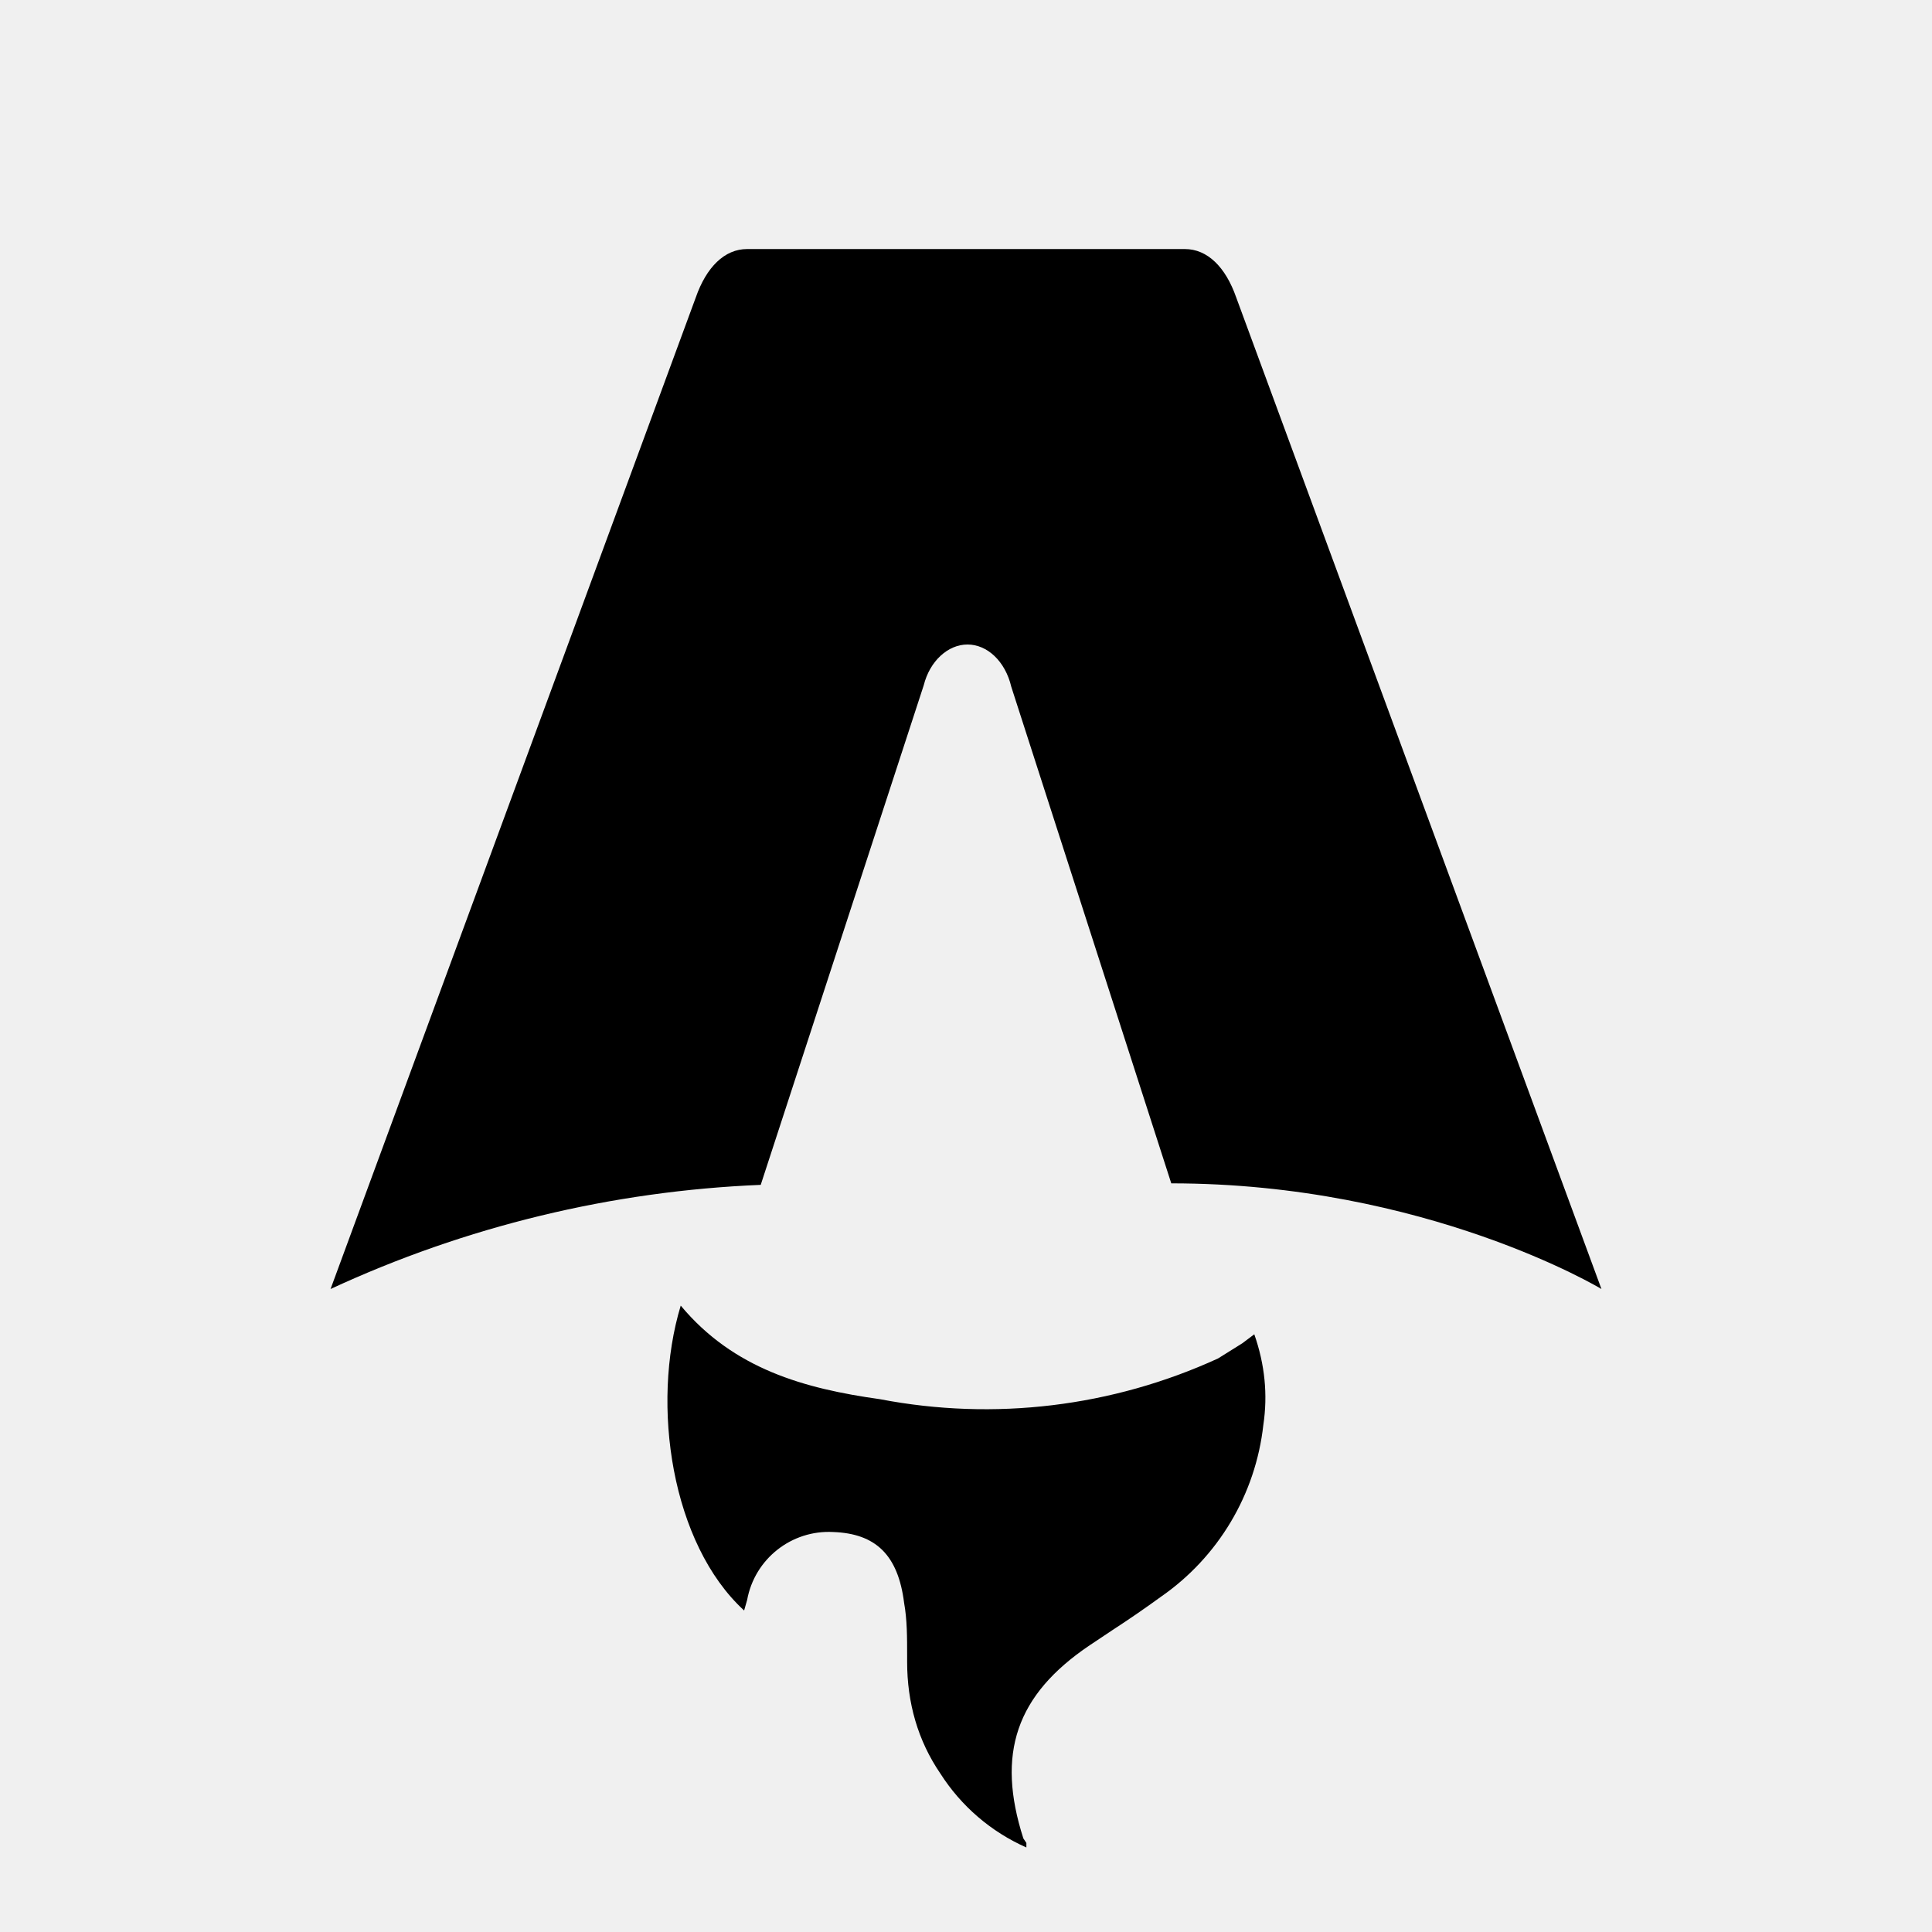
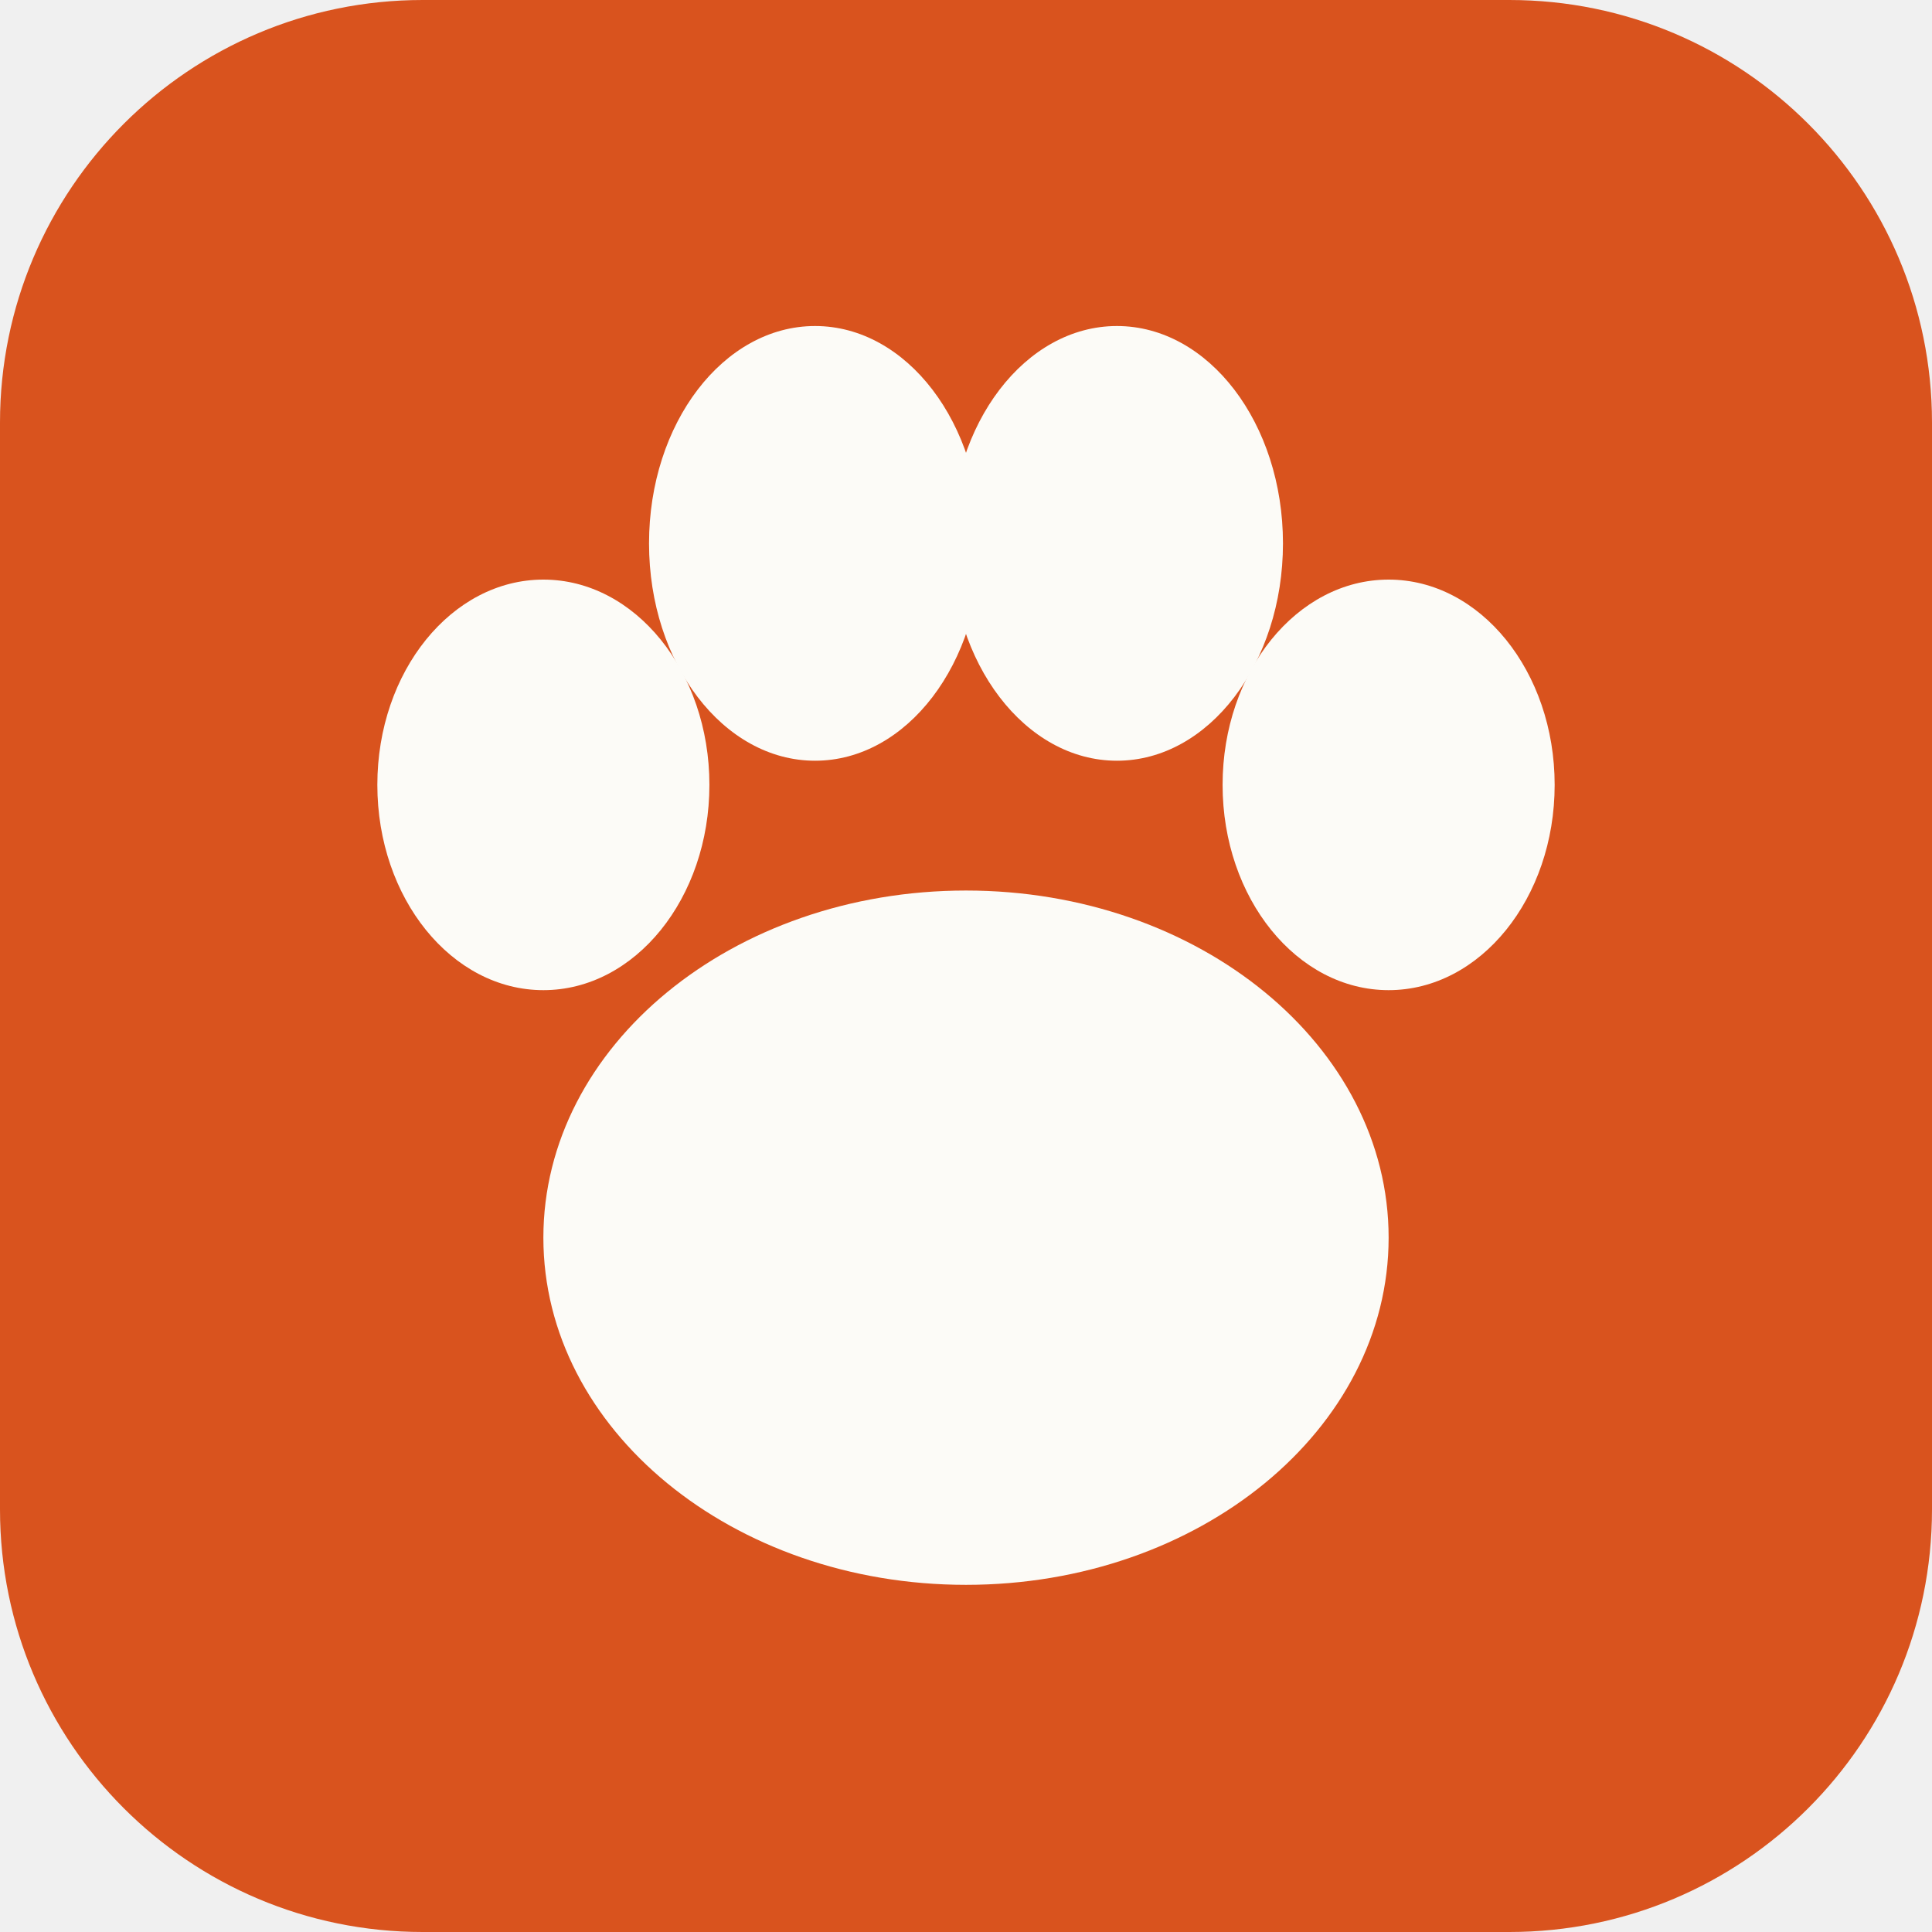
- <svg xmlns="http://www.w3.org/2000/svg" fill="none" viewBox="0 0 128 128">
-   <path d="M50.4 78.5a75.1 75.1 0 0 0-28.5 6.9l24.2-65.7c.7-2 1.9-3.2 3.4-3.2h29c1.5 0 2.7 1.2 3.4 3.2l24.2 65.7s-11.6-7-28.5-7L67 45.5c-.4-1.7-1.6-2.8-2.9-2.8-1.3 0-2.5 1.1-2.9 2.7L50.4 78.5Zm-1.1 28.2Zm-4.2-20.2c-2 6.6-.6 15.8 4.2 20.2a17.5 17.5 0 0 1 .2-.7 5.5 5.5 0 0 1 5.7-4.5c2.8.1 4.3 1.5 4.7 4.7.2 1.1.2 2.3.2 3.5v.4c0 2.7.7 5.2 2.2 7.4a13 13 0 0 0 5.7 4.9v-.3l-.2-.3c-1.8-5.6-.5-9.5 4.4-12.8l1.5-1a73 73 0 0 0 3.2-2.2 16 16 0 0 0 6.8-11.4c.3-2 .1-4-.6-6l-.8.6-1.6 1a37 37 0 0 1-22.4 2.7c-5-.7-9.7-2-13.2-6.2Z" />
-   <style>
-         path { fill: #000; }
-         @media (prefers-color-scheme: dark) {
-             path { fill: #FFF; }
-         }
-     </style>
+ <svg xmlns="http://www.w3.org/2000/svg" viewBox="0 0 64 64" width="64" height="64">
+   <rect width="64" height="64" rx="14" fill="#D9531E" />
+   <g fill="#FCFBF7">
+     <ellipse cx="32" cy="41" rx="14" ry="11.5" />
+     <ellipse cx="18" cy="26" rx="5.5" ry="6.8" />
+     <ellipse cx="27" cy="18" rx="5.5" ry="7.2" />
+     <ellipse cx="37" cy="18" rx="5.5" ry="7.2" />
+     <ellipse cx="46" cy="26" rx="5.5" ry="6.8" />
+   </g>
</svg>
